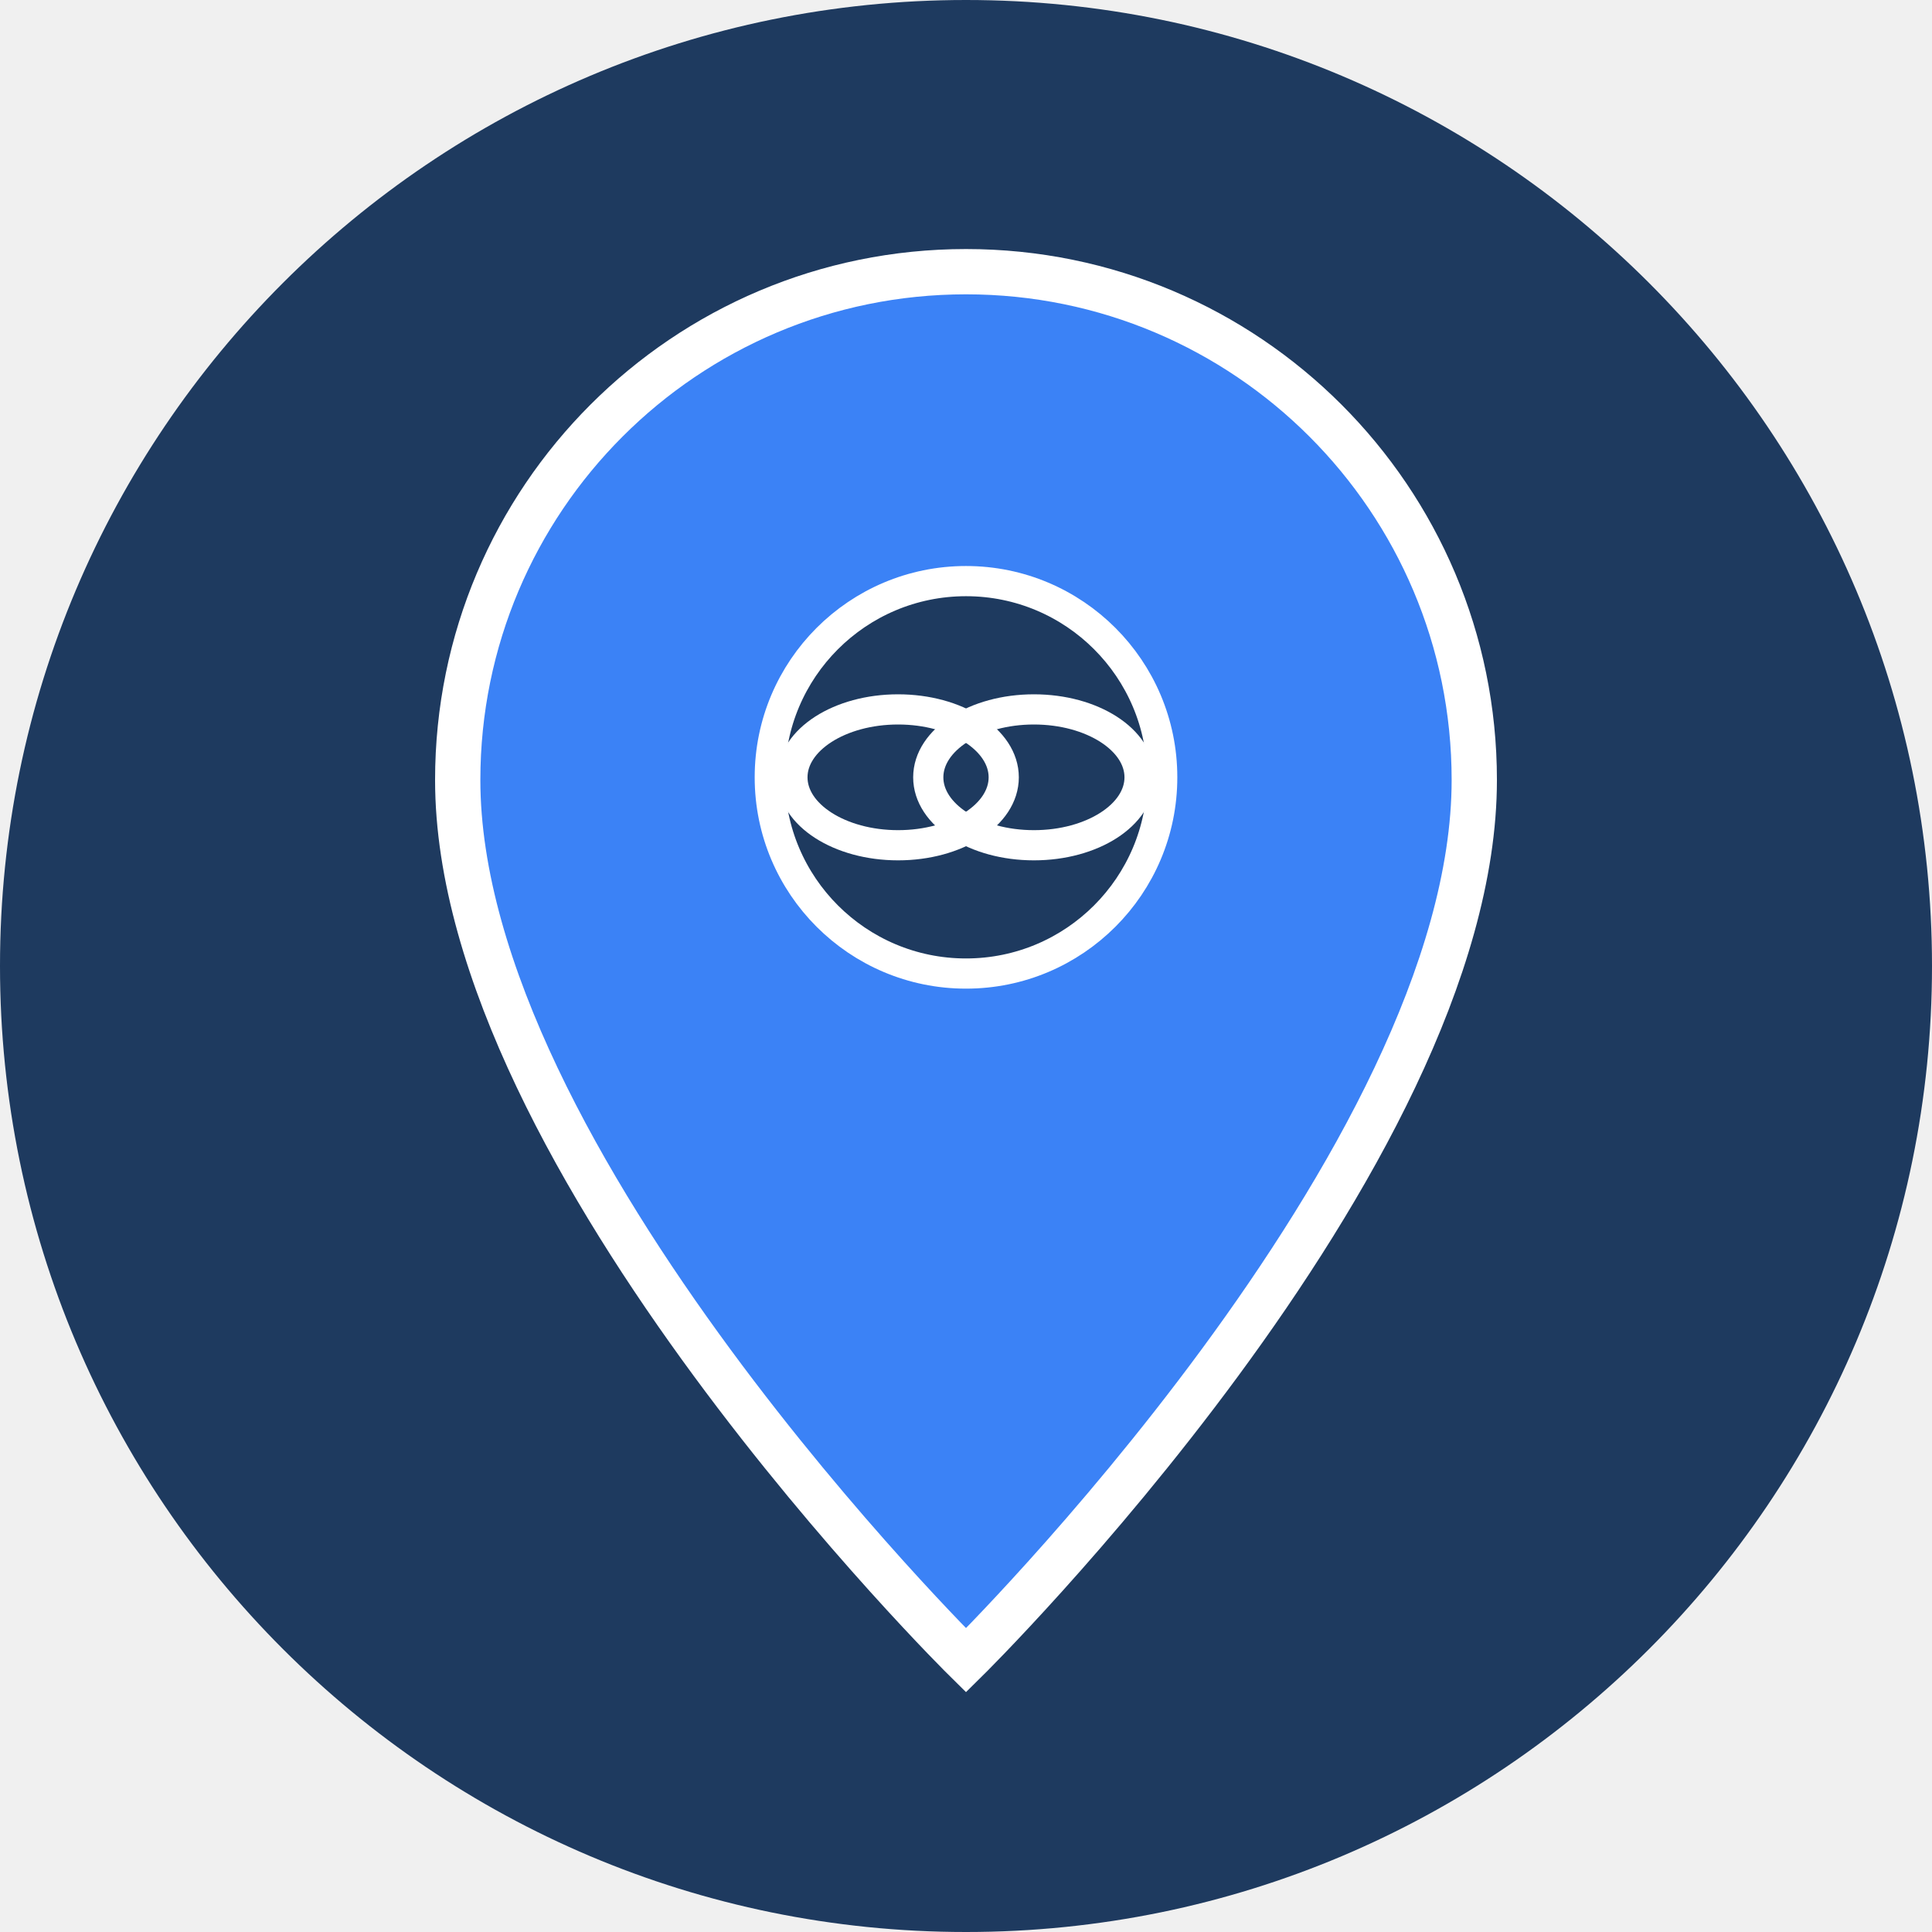
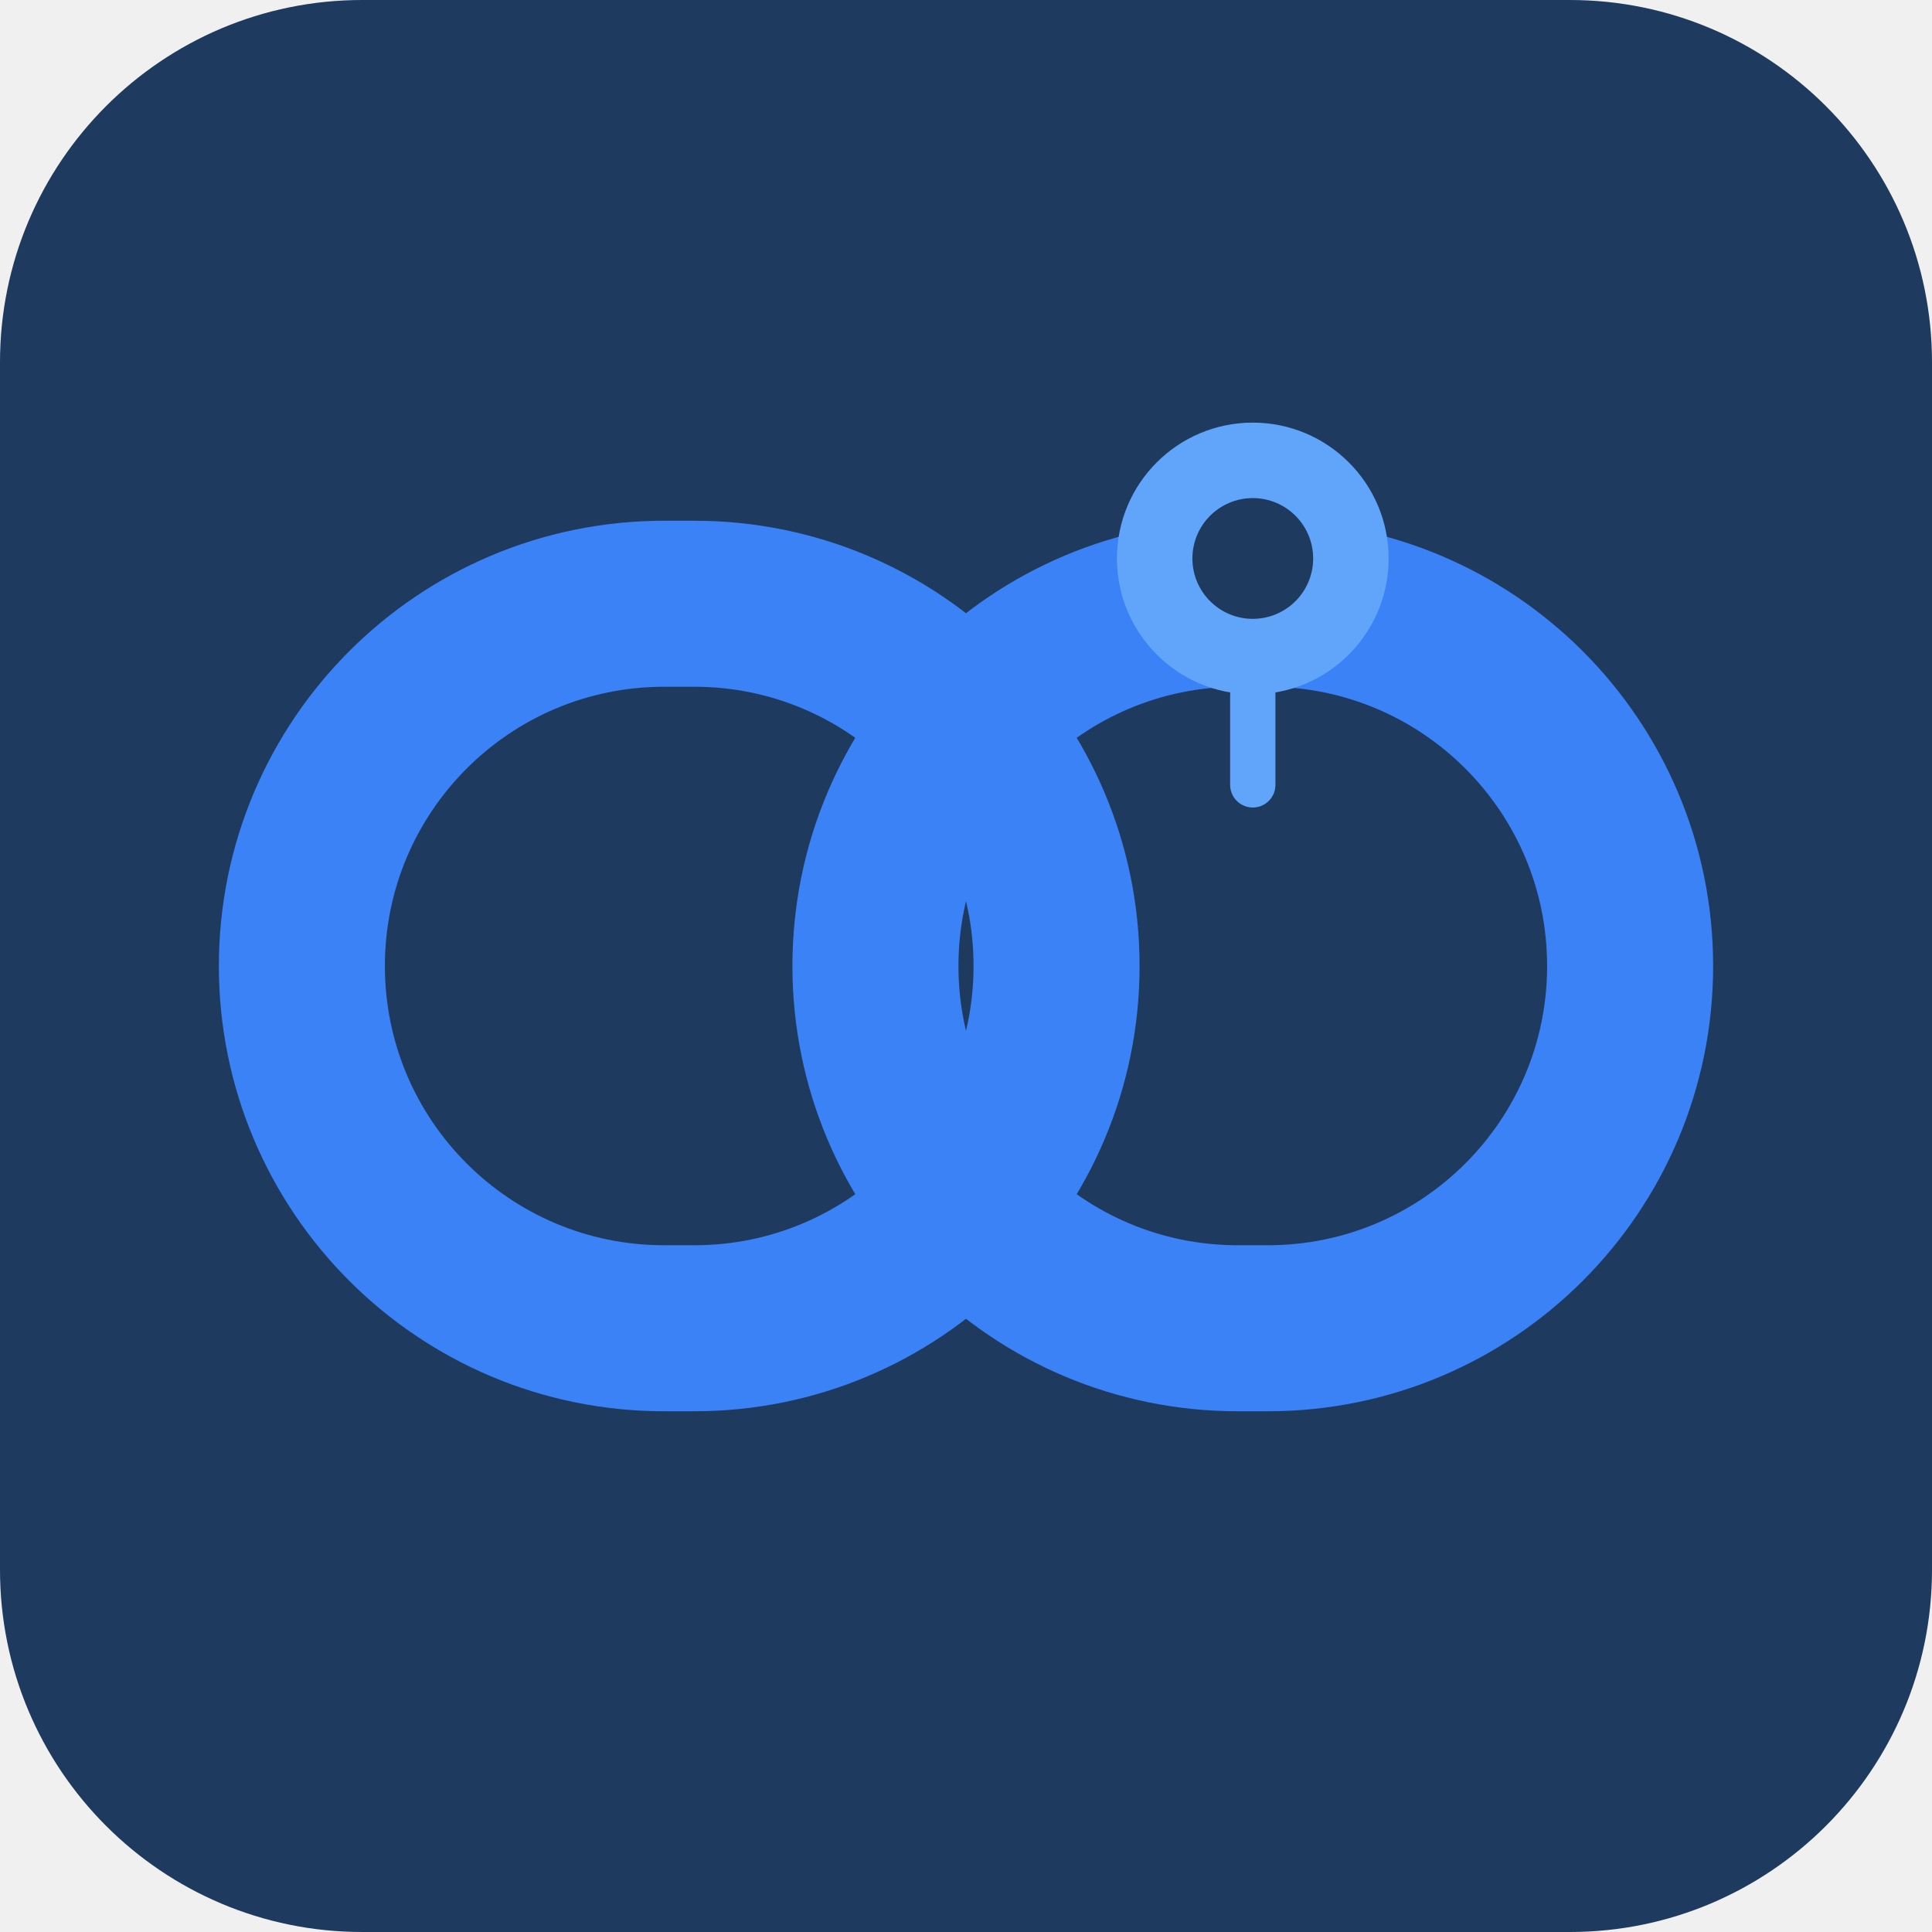
<svg xmlns="http://www.w3.org/2000/svg" viewBox="0 0 512 512" fill="none">
-   <circle cx="256" cy="256" r="256" fill="#1e3a5f" />
-   <path d="M256 72c-74.4 0-134.7 60.3-134.7 134.7 0 100.5 134.7 233.3 134.7 233.3s134.7-132.8 134.7-233.3C390.7 132.3 330.4 72 256 72z" fill="#3b82f6" stroke="#ffffff" stroke-width="12" />
-   <circle cx="256" cy="206" r="52" fill="#1e3a5f" stroke="#ffffff" stroke-width="8" />
-   <ellipse cx="238" cy="206" rx="28" ry="18" fill="none" stroke="#ffffff" stroke-width="8" stroke-linecap="round" />
-   <ellipse cx="274" cy="206" rx="28" ry="18" fill="none" stroke="#ffffff" stroke-width="8" stroke-linecap="round" />
+   <rect width="512" height="512" rx="96" fill="#1e3a5f" />
+   <rect x="80" y="160" width="200" height="192" rx="96" fill="none" stroke="#3b82f6" stroke-width="44" />
+   <rect x="232" y="160" width="200" height="192" rx="96" fill="none" stroke="#3b82f6" stroke-width="44" />
+   <circle cx="332" cy="148" r="36" fill="#60a5fa" />
+   <circle cx="332" cy="148" r="16" fill="#1e3a5f" />
+   <path d="M332 184 L332 208" stroke="#60a5fa" stroke-width="12" stroke-linecap="round" />
</svg>
